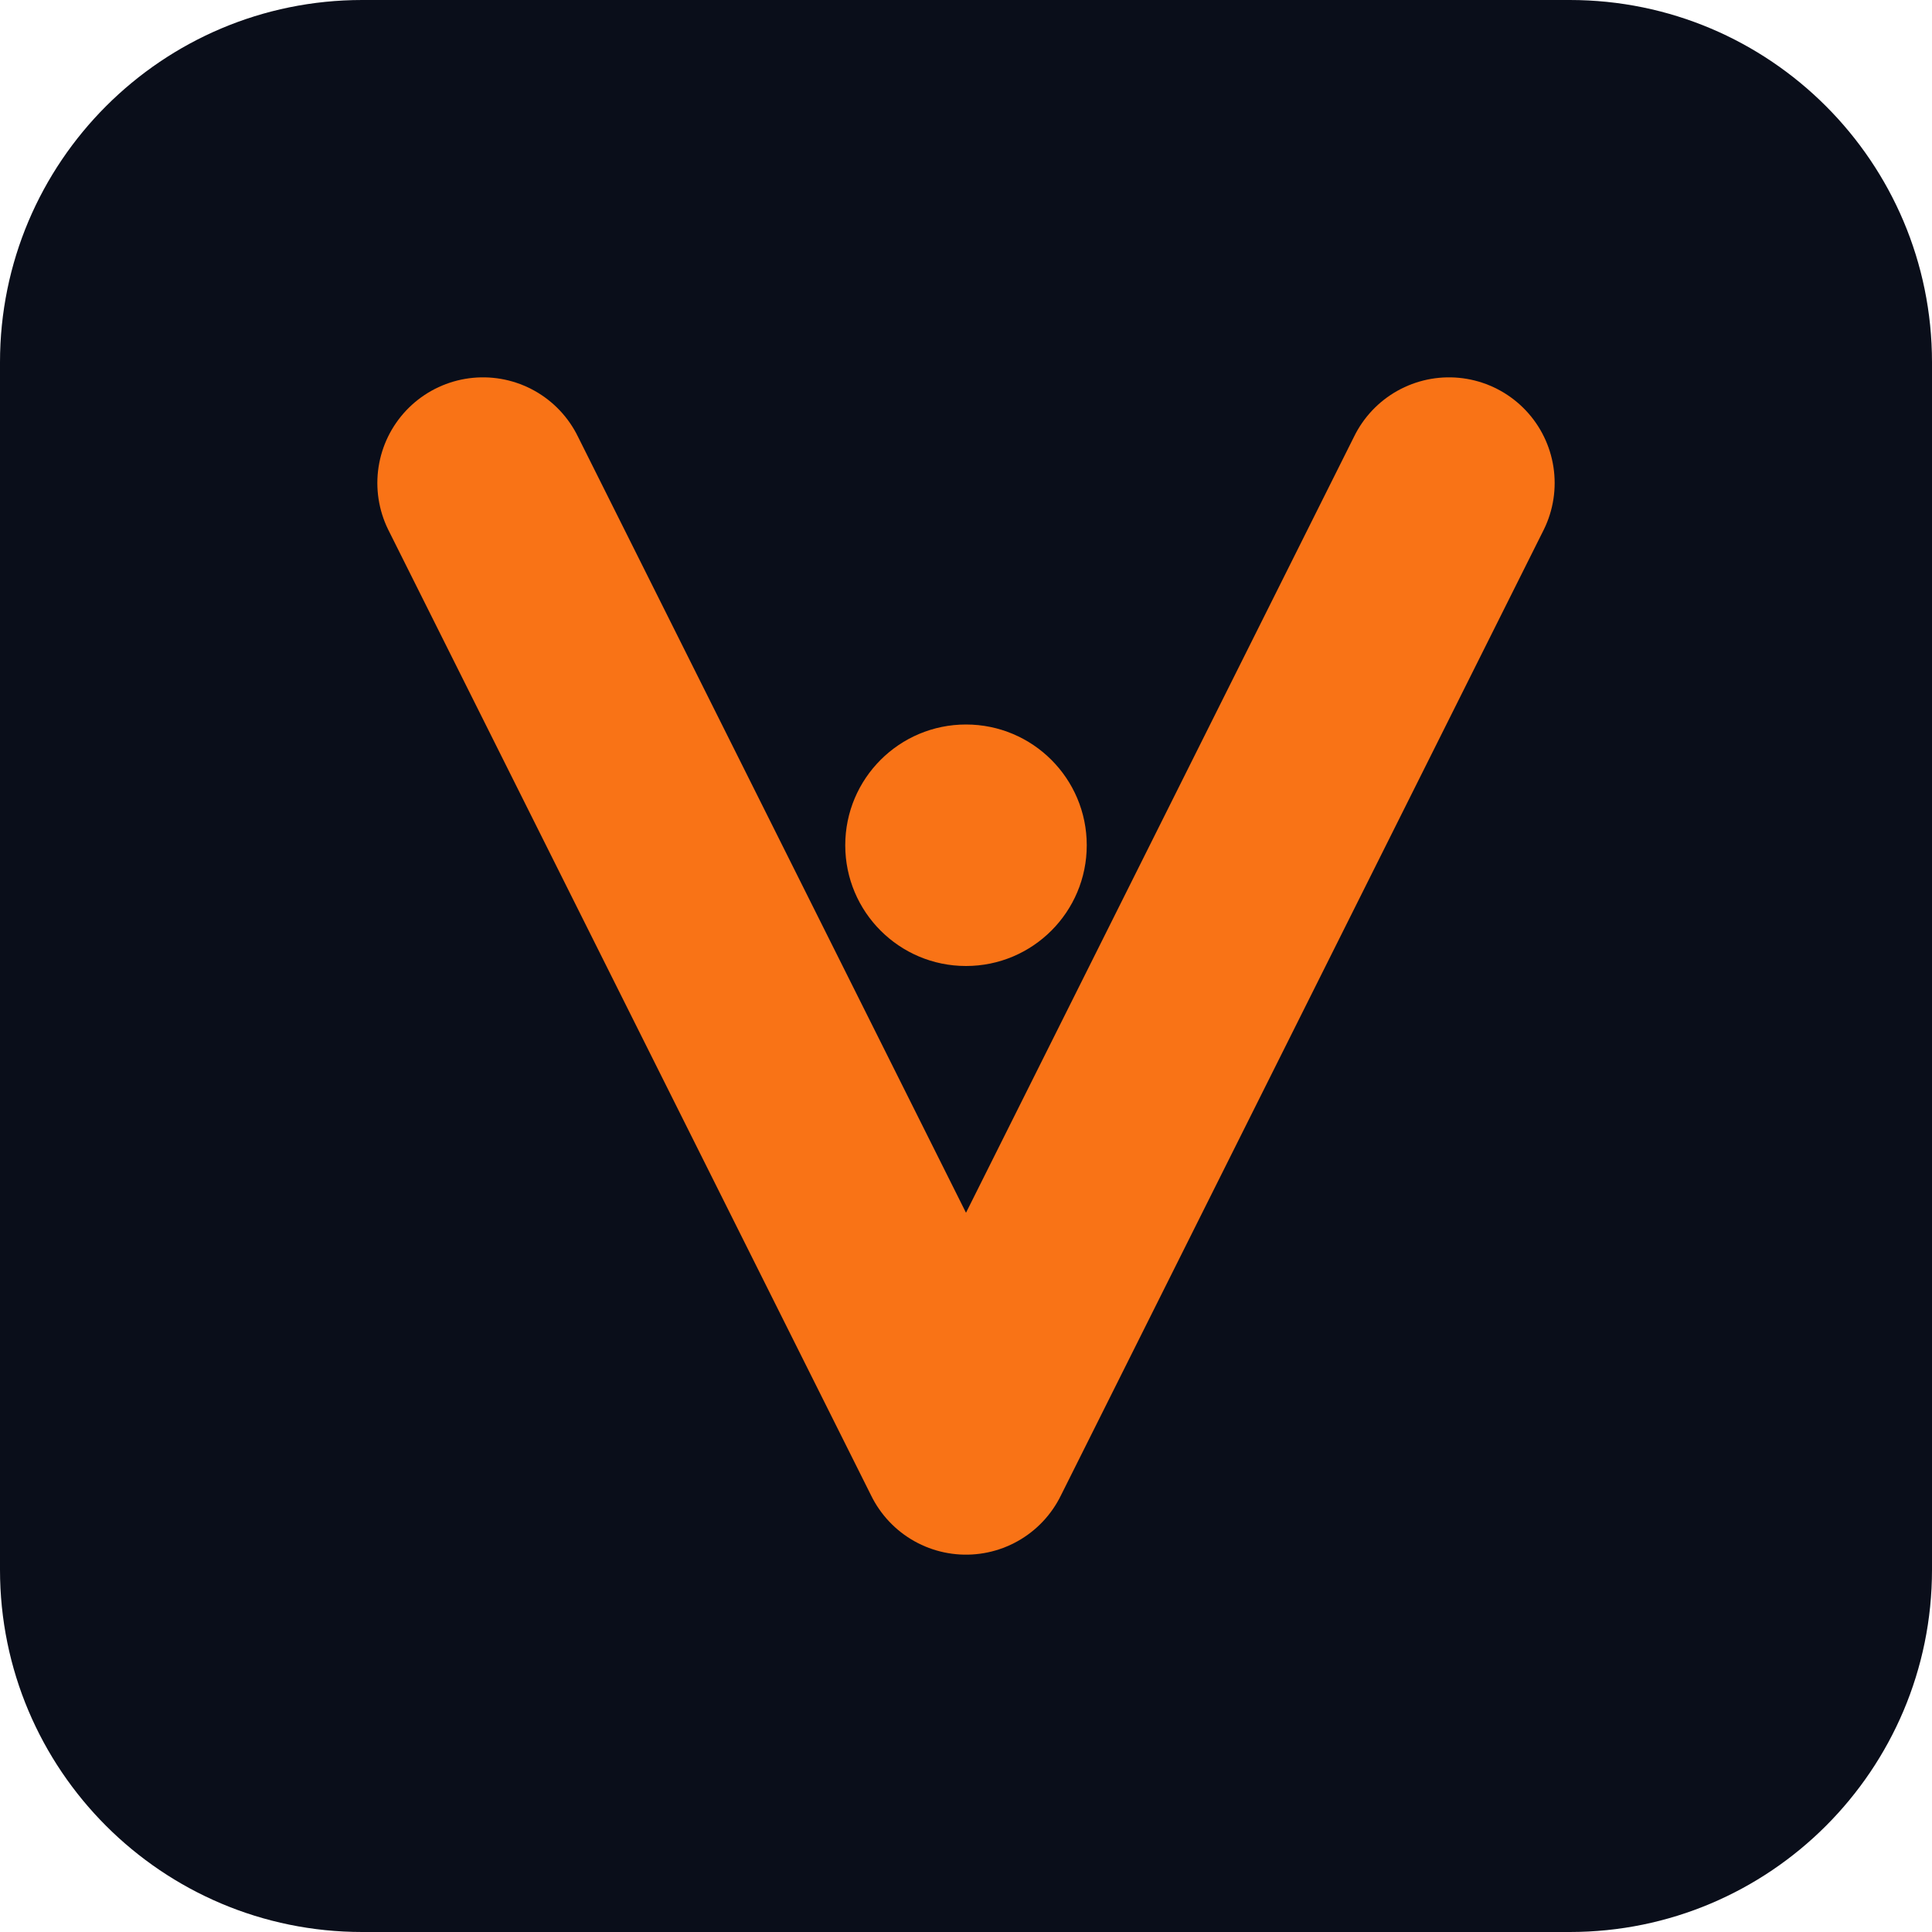
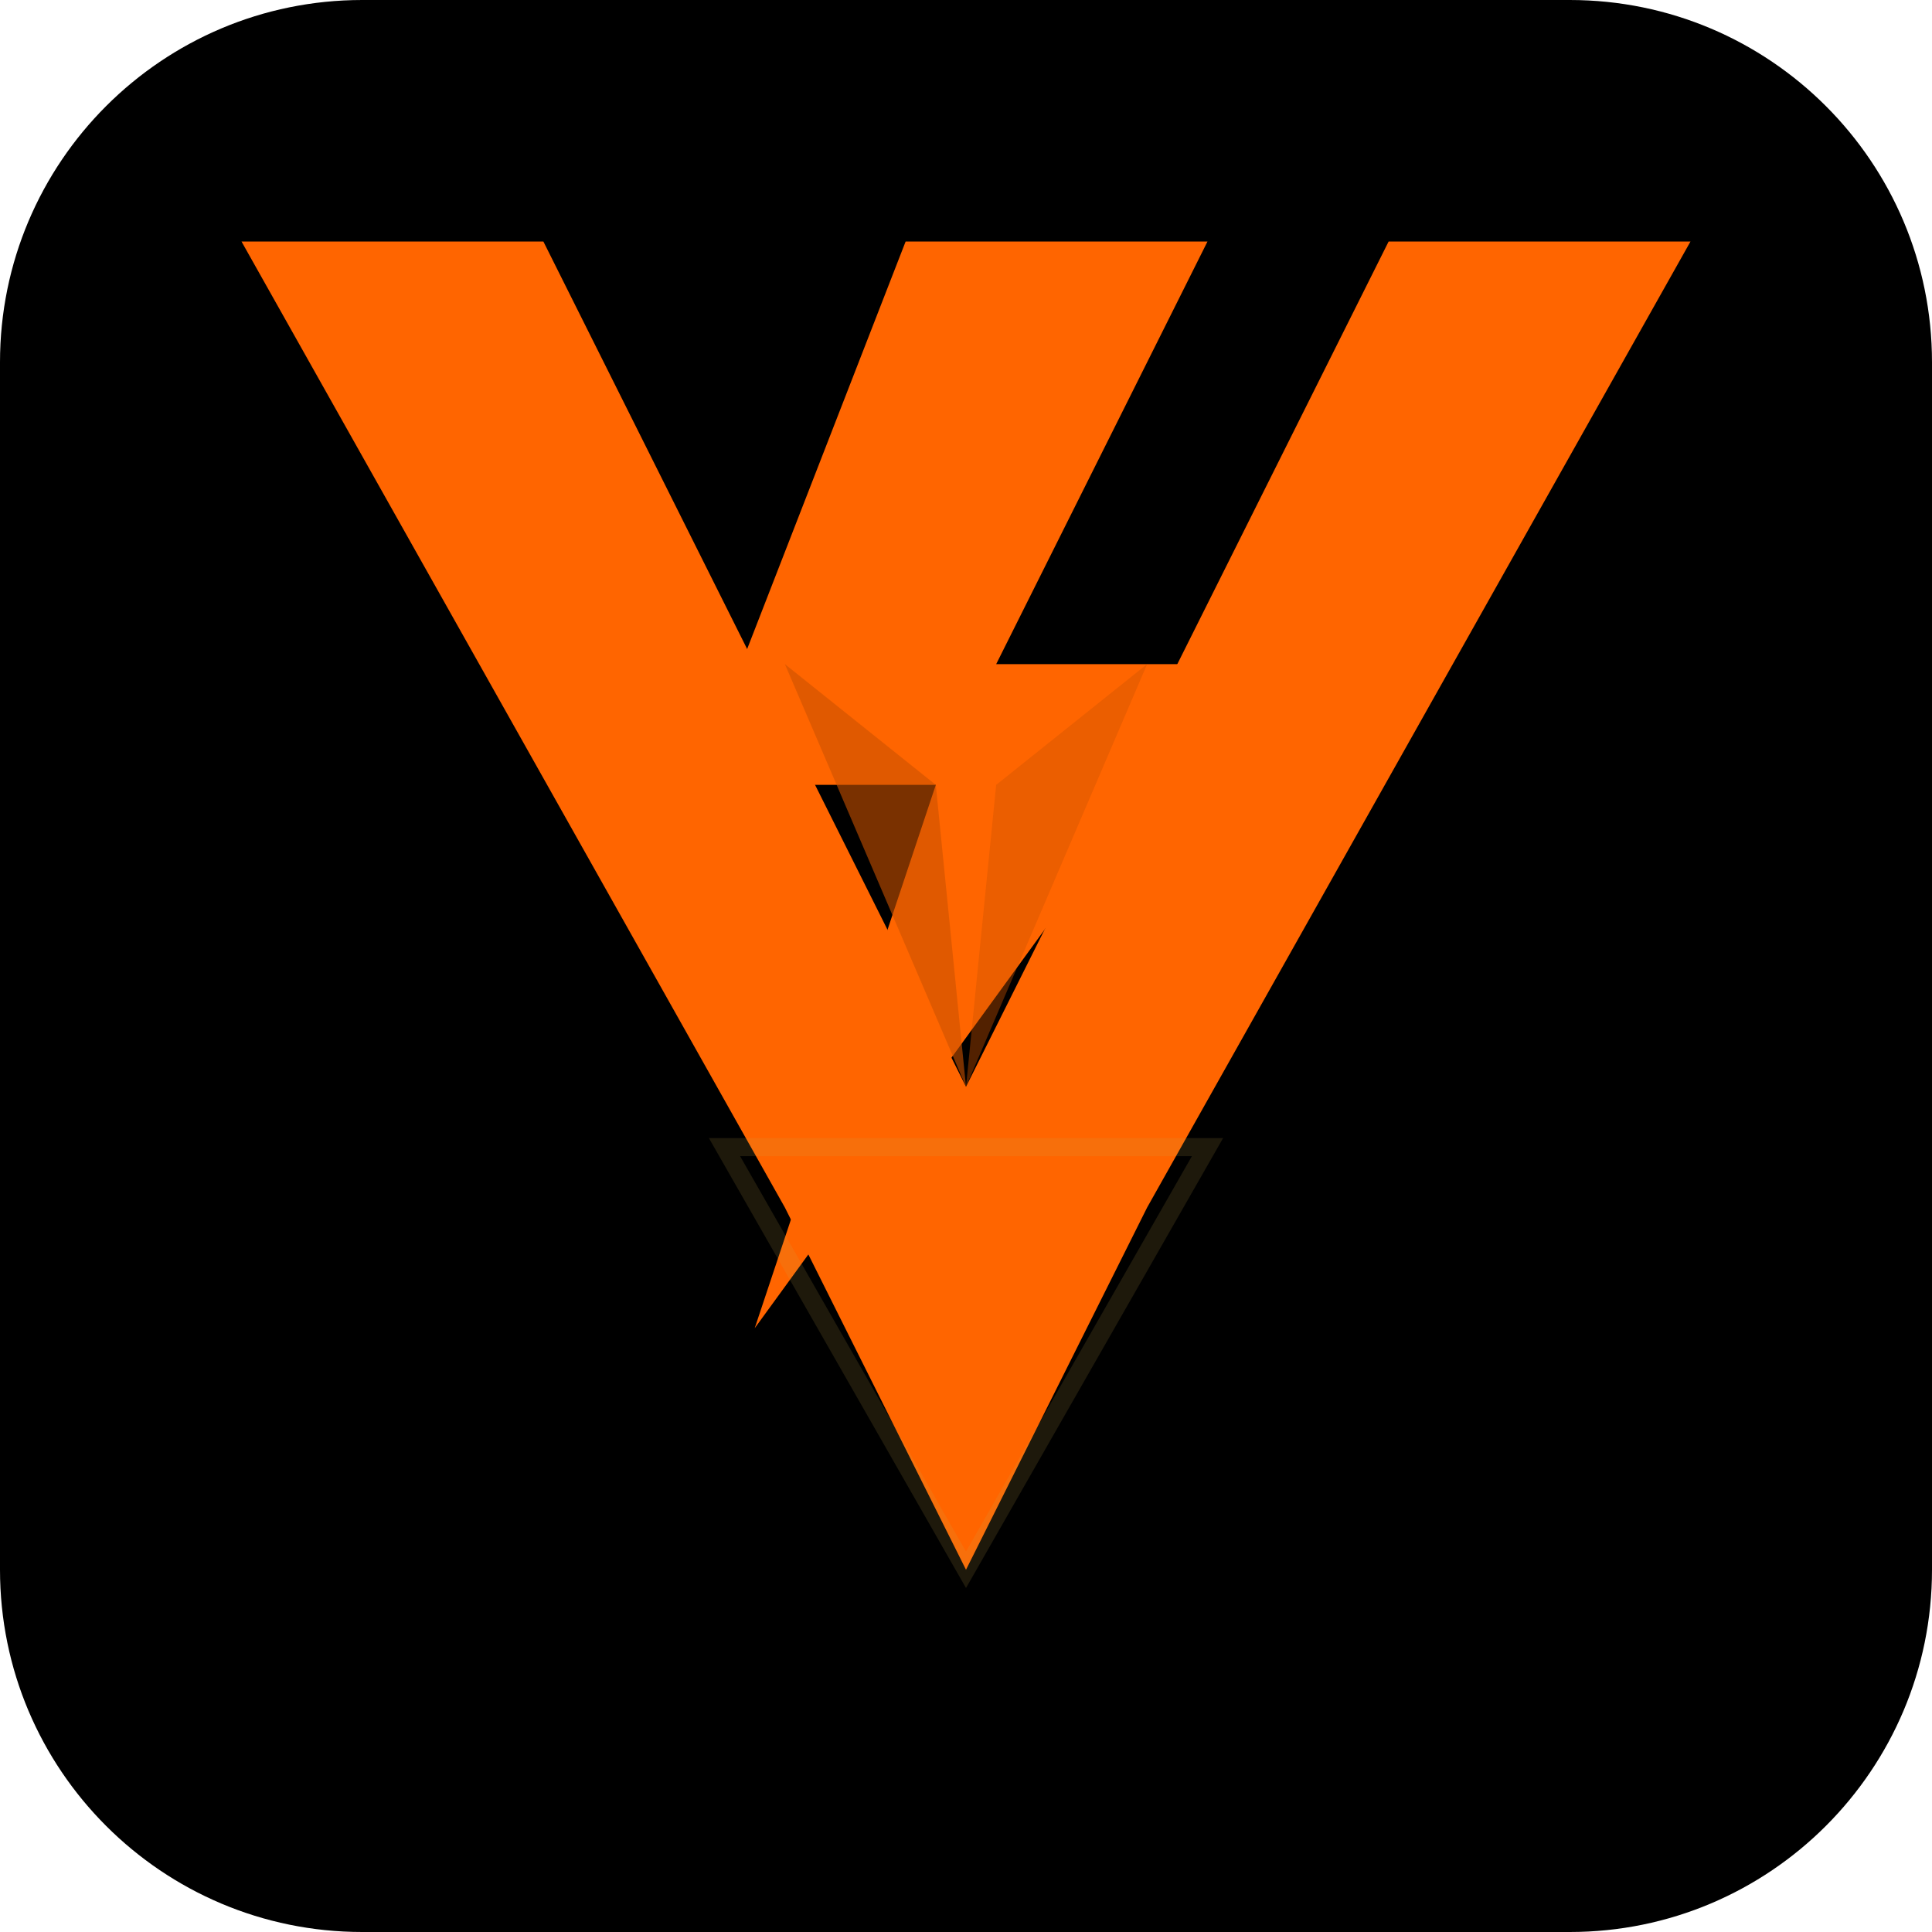
<svg xmlns="http://www.w3.org/2000/svg" viewBox="0 0 32 32">
-   <rect width="32" height="32" rx="6" fill="#0A0E1A" />
-   <path d="M8 8L16 24L24 8" stroke="#F97316" stroke-width="3.5" stroke-linecap="round" stroke-linejoin="round" fill="none" />
-   <circle cx="16" cy="14" r="2" fill="#F97316" />
+   <rect width="32" height="32" rx="6" fill="#000000" />
+   <path d="M4 4 L13 20 L16 26 L19 20 L28 4 L23 4 L16 18 L9 4 Z" fill="#FF6500" />
+   <path d="M15 4 L11.5 13 L15.5 13 L12.5 22 L20.5 11 L16.5 11 L20 4 Z" fill="#FF6500" />
+   <path d="M16 18 L13 11 L15.5 13 L16 18Z" fill="#CC5200" opacity="0.6" />
+   <path d="M16 18 L19 11 L16.5 13 L16 18Z" fill="#CC5200" opacity="0.4" />
+   <path d="M12 19 L16 26 L20 19 Z" fill="none" stroke="#C9A84C" stroke-width="0.3" opacity="0.15" />
</svg>
